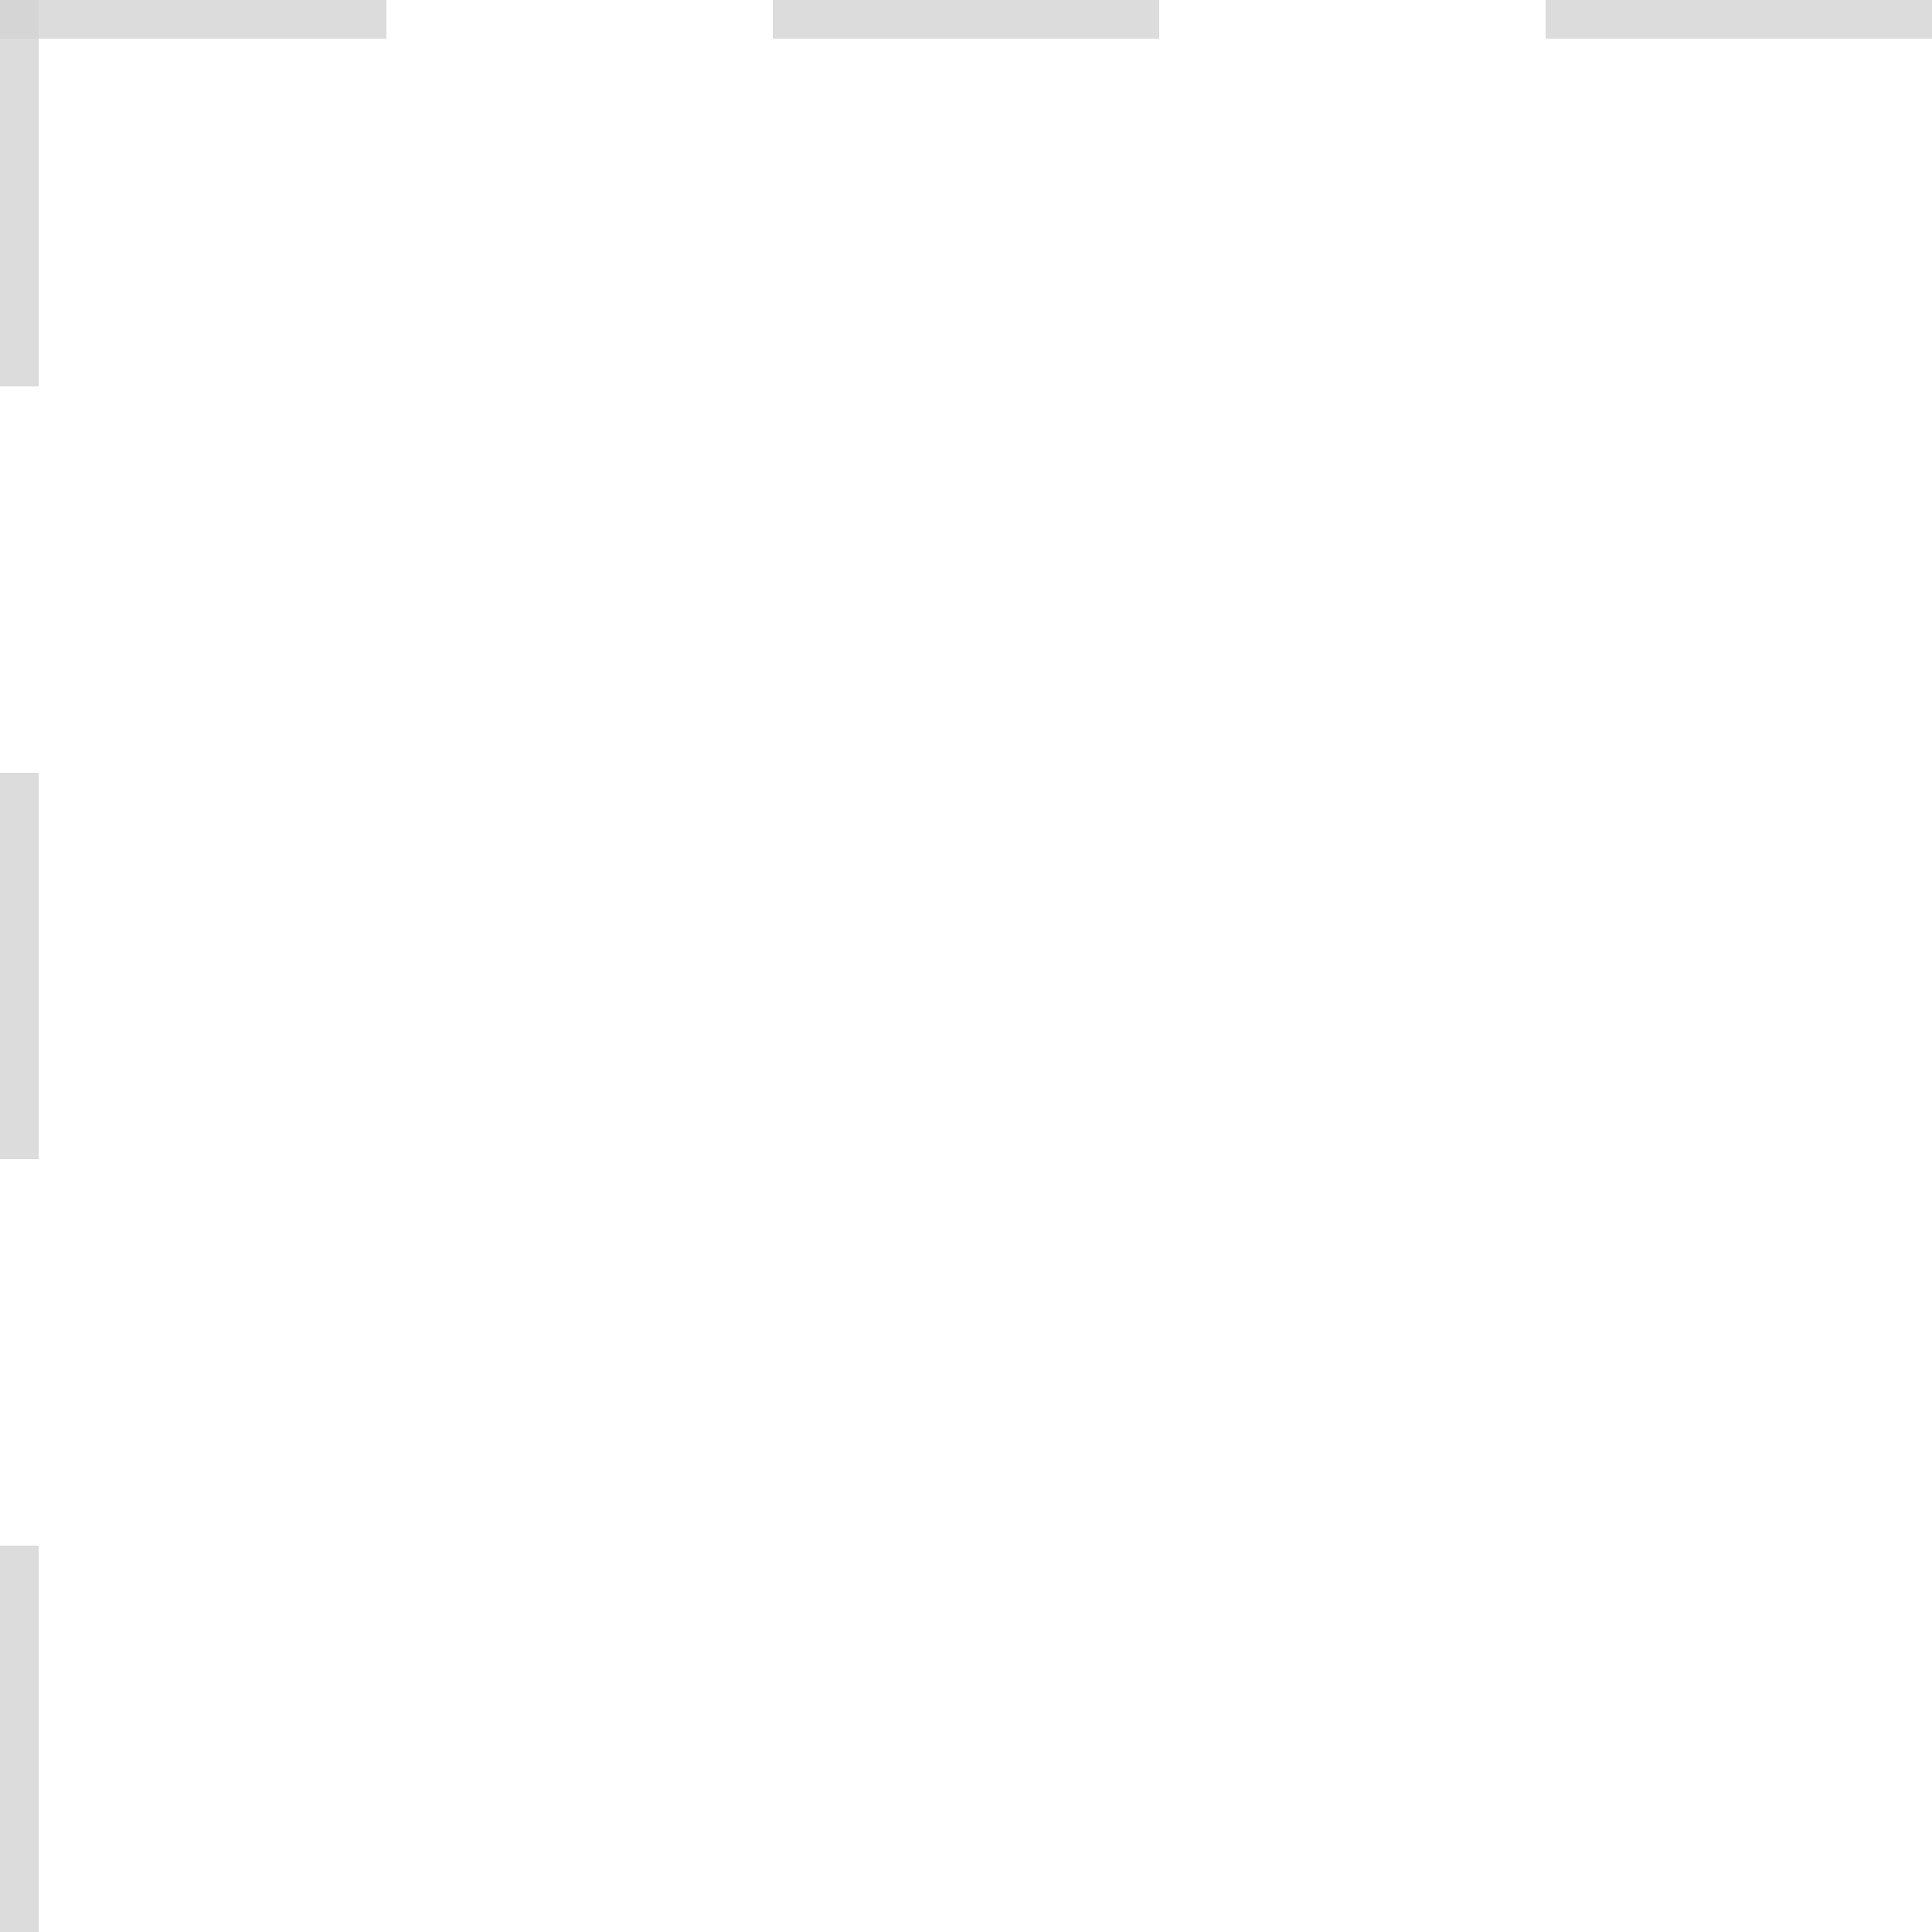
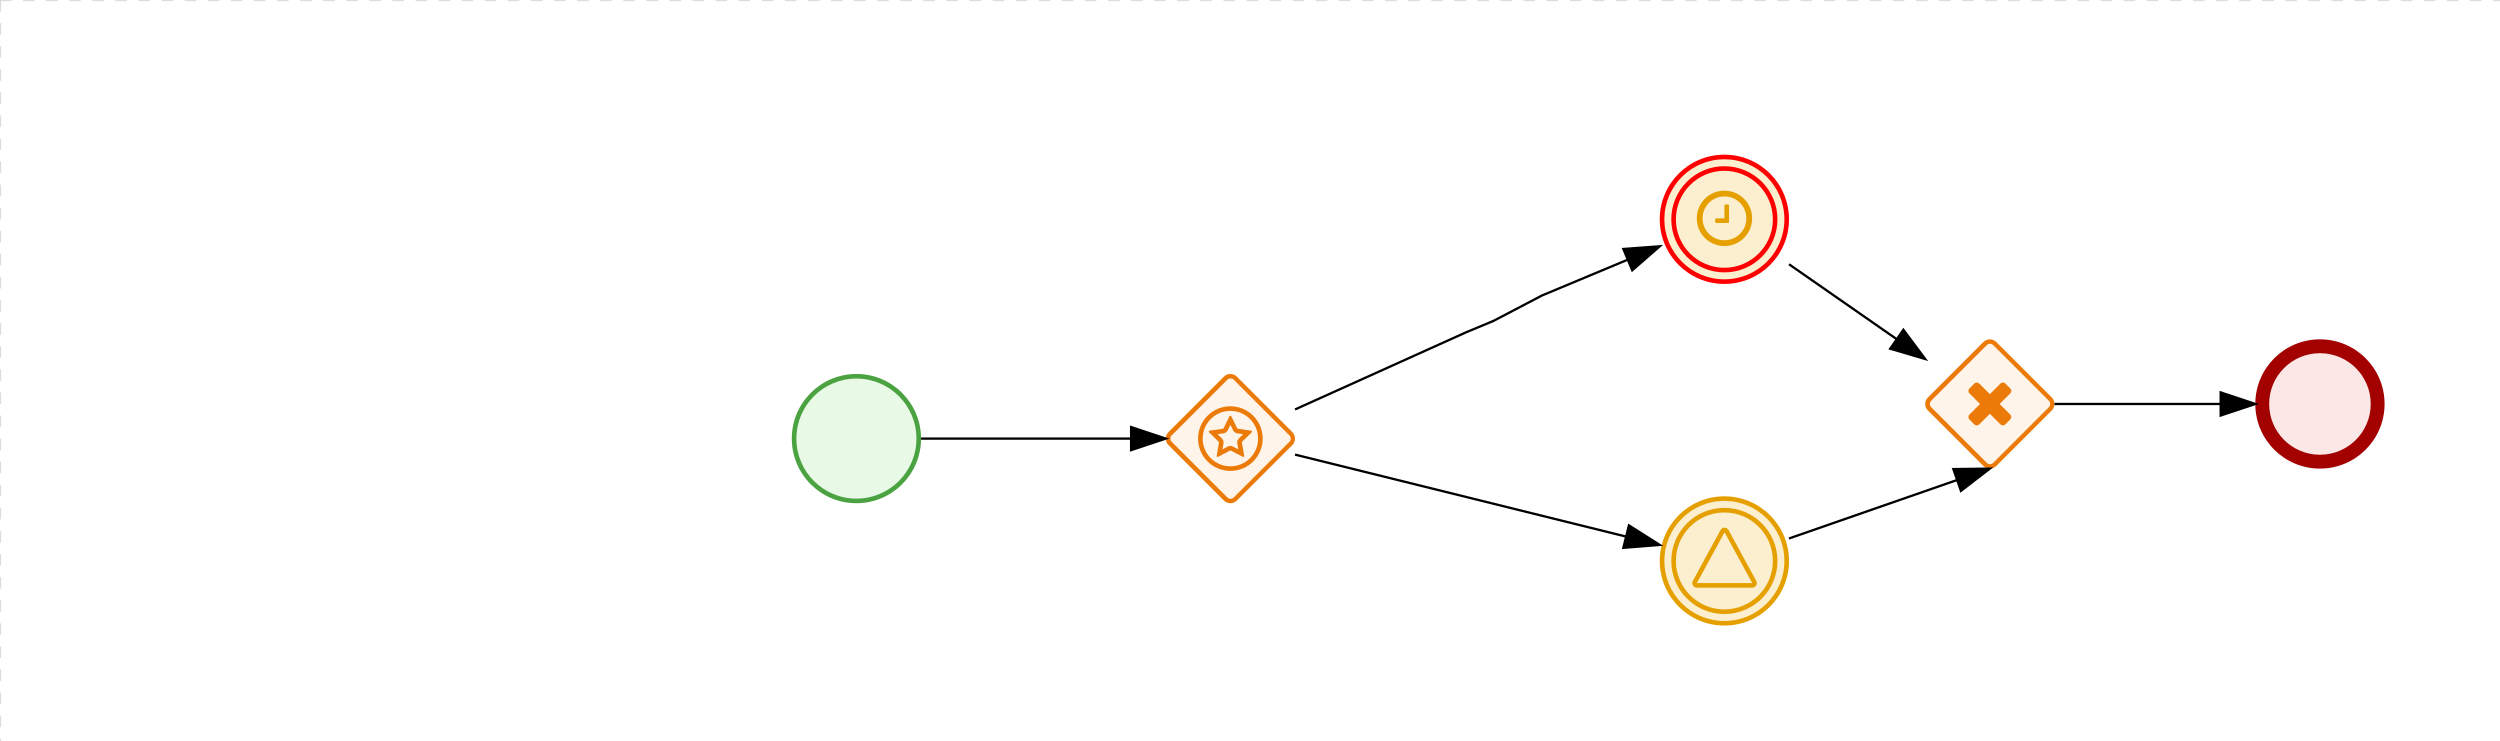
- <svg xmlns="http://www.w3.org/2000/svg" version="1.1" width="25" height="25" viewBox="0 0 25 25">
+ <svg xmlns="http://www.w3.org/2000/svg" version="1.1" width="1083" height="321" viewBox="0 0 1083 321">
  <defs />
  <g transform="matrix(1,0,0,1,0,0)">
    <g>
      <g>
        <g>
          <path fill="none" stroke="#d3d3d3" paint-order="fill stroke markers" d=" M 0 0 L 1200 0" stroke-miterlimit="10" stroke-opacity="0.8" stroke-dasharray="5" />
        </g>
        <g>
          <path fill="none" stroke="#d3d3d3" paint-order="fill stroke markers" d=" M 0 0 L 0 800" stroke-miterlimit="10" stroke-opacity="0.8" stroke-dasharray="5" />
        </g>
      </g>
+       <g id="_FD46E549-3752-4A20-9DDE-8BAE240D91F8" bpmn2nodeid="_FD46E549-3752-4A20-9DDE-8BAE240D91F8" transform="matrix(1,0,0,1,343,162)">
+         <g>
+           <path fill="none" stroke="none" />
+         </g>
+         <g transform="matrix(0.125,0,0,0.125,0,0)">
+           <g transform="matrix(1,0,0,1,0,0)">
+             <path fill="#e8fae6" stroke="none" id="_FD46E549-3752-4A20-9DDE-8BAE240D91F8?shapeType=BACKGROUND" paint-order="stroke fill markers" d=" M 0 0 M 444 224 C 444 263.9 434.2 300.8 414.4 334.5 C 394.7 368.2 368 394.9 334.4 414.5 C 300.8 434.1 263.9 444 224 444 C 184.1 444 147.2 434.2 113.5 414.4 C 79.8 394.7 53.1 368 33.5 334.4 C 13.9 300.8 4 263.9 4 224 C 4 184.1 13.8 147.2 33.6 113.5 C 53.4 79.8 80.1 53.1 113.6 33.5 C 147.1 13.9 184.1 4 224 4 C 263.9 4 300.8 13.8 334.5 33.6 C 368.2 53.4 394.9 80.1 414.5 113.6 C 434.1 147.1 444 184.1 444 224 Z" />
+           </g>
+           <g>
+             <g transform="matrix(1,0,0,1,0,0)">
+               <g transform="matrix(1,0,0,1,0,0)">
+                 <path fill="rgb(74,162,65)" stroke="none" id="_FD46E549-3752-4A20-9DDE-8BAE240D91F8?shapeType=BORDER&amp;renderType=FILL" paint-order="stroke fill markers" d=" M 0 0 M 224 0 C 100.3 0 0 100.3 0 224 C 0 347.7 100.3 448 224 448 C 347.7 448 448 347.7 448 224 C 448 100.3 347.7 0 224 0 Z M 0 0 M 224 432 C 109.1 432 16 338.9 16 224 C 16 109.1 109.1 16 224 16 C 338.9 16 432 109.1 432 224 C 432 338.9 338.9 432 224 432 Z" />
+               </g>
+             </g>
+           </g>
+         </g>
+         <g transform="matrix(1,0,0,1,28,61)" />
+       </g>
+       <g transform="matrix(1,0,0,1,343,162)" />
+       <g id="_BEECB07F-C489-4257-8376-1BE421EB9DE7" bpmn2nodeid="_BEECB07F-C489-4257-8376-1BE421EB9DE7" transform="matrix(1,0,0,1,505,162)">
+         <g>
+           <path fill="none" stroke="none" />
+         </g>
+         <g transform="matrix(0.125,0,0,0.125,0,0)">
+           <g transform="matrix(1,0,0,1,0,0)">
+             <path fill="#fef4ea" stroke="none" id="_BEECB07F-C489-4257-8376-1BE421EB9DE7?shapeType=BACKGROUND" paint-order="stroke fill markers" d=" M 0 0 M 224.4 4.3 C 216.4 4.3 208.4 7.3 202.3 13.4 L 13.5 202.2 C 1.3 214.4 1.3 234.2 13.5 246.4 L 202.2 435.1 C 208.3 441.2 216.4 444.2 224.3 444.2 C 232.2 444.2 240.3 441.2 246.4 435.1 L 435.1 246.4 C 447.3 234.2 447.3 214.4 435.1 202.2 L 246.5 13.4 C 240.4 7.3 232.4 4.3 224.4 4.3 L 224.4 4.3 Z" />
+           </g>
+           <g>
+             <g transform="matrix(1,0,0,1,0,0)">
+               <g transform="matrix(1,0,0,1,0,0)">
+                 <path fill="rgb(236,122,8)" stroke="none" id="_BEECB07F-C489-4257-8376-1BE421EB9DE7?shapeType=BORDER&amp;renderType=FILL" paint-order="stroke fill markers" d=" M 0 0 M 20.8 212.7 L 213.3 20.2 C 219.6 13.9 229.7 13.9 235.9 20.2 L 428.4 212.7 C 434.7 219 434.7 229.1 428.4 235.3 L 235.9 427.8 C 229.6 434.1 219.5 434.1 213.3 427.8 L 20.8 235.3 C 14.5 229.1 14.5 218.9 20.8 212.7 L 20.8 212.7 Z M 0 0 M 0 224 C 0 232.1 3.1 240.3 9.3 246.5 L 201.5 438.7 C 213.9 451.1 234.1 451.1 246.5 438.7 L 438.7 246.5 C 444.9 240.3 448 232.1 448 224 C 448 215.9 444.9 207.7 438.7 201.5 L 246.5 9.3 C 234.1 -3.1 213.9 -3.1 201.5 9.3 L 9.3 201.5 C 3.1 207.7 0 215.9 0 224 L 0 224 Z" />
+               </g>
+             </g>
+           </g>
+           <g>
+             <g transform="matrix(1,0,0,1,0,0)">
+               <g transform="matrix(1,0,0,1,0,0)">
+                 <path fill="#ec7a08" stroke="none" id="_BEECB07F-C489-4257-8376-1BE421EB9DE7_event" paint-order="stroke fill markers" d=" M 0 0 M 224 128 C 249.6 128 273.8 138 291.9 156.1 C 310 174.2 320 198.3 320 224 C 320 249.7 310 273.8 291.9 291.9 C 273.8 310 249.6 320 224 320 C 198.4 320 174.2 310 156.1 291.9 C 138 273.7 128 249.6 128 224 C 128 198.4 138 174.2 156.1 156.1 C 174.2 138 198.4 128 224 128 M 224 112 C 162.1 112 112 162.2 112 224 C 112 285.8 162.1 336 224 336 C 285.9 336 336 285.9 336 224 C 336 162.1 285.9 112 224 112 L 224 112 Z M 0 0 M 224.1 176.3 L 233.3 194.9 L 233.3 195 L 233.3 195.1 C 236.2 200.9 241.7 204.8 247.9 205.7 L 268.5 208.7 L 253.6 223.3 L 253.5 223.4 L 253.4 223.5 C 248.9 228 246.8 234.4 248 240.7 L 251.6 261.3 L 233.2 251.7 C 230.4 250.2 227.3 249.4 224.1 249.4 C 220.9 249.4 217.8 250.2 215 251.7 L 196.6 261.3 L 200.2 240.7 C 201.3 234.5 199.3 228.1 194.8 223.5 L 194.7 223.4 L 194.6 223.3 L 179.5 208.7 L 200.1 205.7 C 206.5 204.8 212 200.8 214.9 195 L 224.1 176.3 M 224 144.4 C 222.8 144.4 221.6 145.1 221 146.3 L 200.5 187.9 C 200 189 199 189.7 197.9 189.8 L 152.1 196.5 C 149.3 196.9 148.2 200.4 150.2 202.4 L 183.4 234.8 C 184.2 235.6 184.6 236.7 184.4 237.9 L 176.6 283.5 C 176.2 285.7 177.9 287.5 179.9 287.5 C 180.5 287.5 181 287.4 181.6 287.1 L 222.6 265.6 C 223.1 265.3 223.6 265.2 224.2 265.2 C 224.8 265.2 225.3 265.3 225.8 265.6 L 266.8 287.1 C 267.3 287.3 267.9 287.5 268.4 287.5 C 270.4 287.5 272.2 285.7 271.8 283.5 L 263.9 237.8 C 263.7 236.7 264.1 235.6 264.9 234.7 L 298 202.4 C 300.1 200.4 298.9 196.9 296.1 196.5 L 250.2 189.9 C 249.1 189.7 248.1 189 247.6 188 L 227.1 146.4 C 226.5 145 225.2 144.4 224 144.4 L 224 144.4 Z" />
+               </g>
+             </g>
+           </g>
+         </g>
+         <g transform="matrix(1,0,0,1,28,61)" />
+       </g>
+       <g transform="matrix(1,0,0,1,505,162)" />
+       <g id="_0A8332AF-9970-4823-AEEE-6E6530517856" bpmn2nodeid="_0A8332AF-9970-4823-AEEE-6E6530517856">
+         <g>
+           <path fill="none" stroke="rgb(0,0,0)" paint-order="fill stroke markers" d=" M 399 190 L 490 190" stroke-miterlimit="10" stroke-dasharray="" />
+         </g>
+         <g transform="matrix(1,0,0,1,399,190)" />
+         <g transform="matrix(6.123233995736766e-17,1,-1,6.123233995736766e-17,505,185)">
+           <path fill="rgb(0,0,0)" stroke="rgb(0,0,0)" paint-order="fill stroke markers" d=" M 10 15 L 0 15 L 5 0 Z" stroke-miterlimit="10" stroke-dasharray="" />
+         </g>
+         <g transform="matrix(1,0,0,1,399,180)" />
+       </g>
+       <g id="_1D81079C-3517-45D3-9ABB-19A3590E1247" bpmn2nodeid="_1D81079C-3517-45D3-9ABB-19A3590E1247" transform="matrix(1,0,0,1,719,67)">
+         <g>
+           <path fill="none" stroke="none" />
+         </g>
+         <g transform="matrix(0.125,0,0,0.125,0,0)">
+           <g transform="matrix(1,0,0,1,0,0)">
+             <path fill="#fbefcf" stroke="none" id="_1D81079C-3517-45D3-9ABB-19A3590E1247?shapeType=BACKGROUND" paint-order="stroke fill markers" d=" M 0 0 M 444 224 C 444 263.9 434.2 300.8 414.4 334.5 C 394.7 368.2 368 394.9 334.4 414.5 C 300.8 434.1 263.9 444 224 444 C 184.1 444 147.2 434.2 113.5 414.4 C 79.8 394.7 53.1 368 33.5 334.4 C 13.9 300.8 4 263.9 4 224 C 4 184.1 13.8 147.2 33.6 113.5 C 53.4 79.8 80.1 53.1 113.6 33.5 C 147.1 13.9 184.1 4 224 4 C 263.9 4 300.8 13.8 334.5 33.6 C 368.2 53.4 394.9 80.1 414.5 113.6 C 434.1 147.1 444 184.1 444 224 Z" />
+           </g>
+           <g>
+             <g transform="matrix(1,0,0,1,0,0)">
+               <g transform="matrix(1,0,0,1,0,0)">
+                 <path fill="rgb(255,0,0)" stroke="none" id="_1D81079C-3517-45D3-9ABB-19A3590E1247?shapeType=BORDER&amp;renderType=FILL" paint-order="stroke fill markers" d=" M 0 0 M 224 408 C 122.5 408 40 325.5 40 224 C 40 122.5 122.5 40 224 40 C 325.5 40 408 122.5 408 224 C 408 325.5 325.5 408 224 408 Z M 0 0 M 224 56 C 131.4 56 56 131.4 56 224 C 56 316.6 131.4 392 224 392 C 316.6 392 392 316.6 392 224 C 392 131.4 316.6 56 224 56 Z M 0 0 M 224 16 C 252.1 16 279.3 21.5 305 32.3 C 329.8 42.8 352 57.8 371.1 76.9 C 390.2 96 405.2 118.3 415.7 143 C 426.5 168.6 432 195.9 432 224 C 432 252.1 426.5 279.3 415.7 305 C 405.2 329.8 390.2 352 371.1 371.1 C 352 390.2 329.7 405.2 305 415.7 C 279.4 426.5 252.1 432 224 432 C 195.9 432 168.7 426.5 143 415.7 C 118.2 405.2 96 390.2 76.9 371.1 C 57.8 352 42.8 329.7 32.3 305 C 21.5 279.3 16 252.1 16 224 C 16 195.9 21.5 168.7 32.3 143 C 42.8 118.2 57.8 96 76.9 76.9 C 96 57.8 118.3 42.8 143 32.3 C 168.7 21.5 195.9 16 224 16 M 224 0 C 100.3 0 0 100.3 0 224 C 0 347.7 100.3 448 224 448 C 347.7 448 448 347.7 448 224 C 448 100.3 347.7 0 224 0 L 224 0 Z" />
+               </g>
+             </g>
+           </g>
+           <g>
+             <g transform="matrix(1,0,0,1,0,0)">
+               <g transform="matrix(1,0,0,1,0,0)">
+                 <path fill="#e5a000" stroke="none" id="_1D81079C-3517-45D3-9ABB-19A3590E1247_wait" paint-order="stroke fill markers" d=" M 0 0 M 240.2 176.7 L 240.2 232.7 C 240.2 233.9 239.8 234.8 239.1 235.6 C 238.4 236.4 237.4 236.7 236.2 236.7 L 196.2 236.7 C 195 236.7 194.1 236.3 193.3 235.6 C 192.5 234.9 192.2 233.9 192.2 232.7 L 192.2 224.7 C 192.2 223.5 192.6 222.6 193.3 221.8 C 194 221 195 220.7 196.2 220.7 L 224.2 220.7 L 224.2 176.7 C 224.2 175.5 224.6 174.6 225.3 173.8 C 226 173 227 172.7 228.2 172.7 L 236.2 172.7 C 237.3 172.7 238.3 173.1 239.1 173.8 C 239.9 174.5 240.2 175.5 240.2 176.7 Z M 0 0 M 300.2 220.7 C 300.2 206.9 296.8 194.2 290.1 182.6 C 283.3 171 274.1 161.7 262.5 154.9 C 250.8 148.1 238.1 144.7 224.3 144.7 C 210.5 144.7 197.8 148.1 186.2 154.9 C 174.6 161.7 165.4 170.9 158.6 182.5 C 151.8 194.1 148.4 206.9 148.4 220.7 C 148.4 234.5 151.8 247.2 158.5 258.8 C 165.3 270.4 174.6 279.7 186.2 286.5 C 197.8 293.3 210.5 296.7 224.3 296.7 C 238.1 296.7 250.8 293.3 262.4 286.5 C 274 279.7 283.3 270.5 290 258.9 C 296.8 247.2 300.2 234.5 300.2 220.7 Z M 0 0 M 320.2 220.7 C 320.2 238.1 315.9 254.2 307.3 268.9 C 298.7 283.6 287.1 295.3 272.4 303.8 C 257.7 312.4 241.6 316.7 224.2 316.7 C 206.8 316.7 190.7 312.4 176 303.8 C 161.3 295.2 149.7 283.6 141.1 268.9 C 132.5 254.2 128.3 238.1 128.3 220.7 C 128.3 203.3 132.6 187.2 141.2 172.5 C 149.8 157.8 161.4 146.1 176.1 137.5 C 190.8 128.9 206.9 124.7 224.3 124.7 C 241.7 124.7 257.8 129 272.5 137.6 C 287.2 146.2 298.9 157.9 307.4 172.5 C 316 187.2 320.2 203.3 320.2 220.7 Z" />
+               </g>
+             </g>
+           </g>
+         </g>
+         <g transform="matrix(1,0,0,1,28,61)" />
+       </g>
+       <g transform="matrix(1,0,0,1,719,67)" />
+       <g id="_39FC6CE5-A6E9-4FD3-A1D7-6EB3AC96868E" bpmn2nodeid="_39FC6CE5-A6E9-4FD3-A1D7-6EB3AC96868E">
+         <g>
+           <path fill="none" stroke="rgb(0,0,0)" paint-order="fill stroke markers" d=" M 561 177.373 L 635 144 L 647 139 L 668 128 L 705.159 112.478" stroke-miterlimit="10" stroke-dasharray="" />
+         </g>
+         <g transform="matrix(1,0,0,1,561,177.3725)" />
+         <g transform="matrix(0.3854446,0.922731,-0.922731,0.3854446,717.0728,102.0825)">
+           <path fill="rgb(0,0,0)" stroke="rgb(0,0,0)" paint-order="fill stroke markers" d=" M 10 15 L 0 15 L 5 0 Z" stroke-miterlimit="10" stroke-dasharray="" />
+         </g>
+         <g transform="matrix(1,0,0,1,565.1111,151.5704)" />
+       </g>
+       <g id="_97D44E91-E35A-4238-B08E-D6F6F838E85B" bpmn2nodeid="_97D44E91-E35A-4238-B08E-D6F6F838E85B" transform="matrix(1,0,0,1,719,215)">
+         <g>
+           <path fill="none" stroke="none" />
+         </g>
+         <g transform="matrix(0.125,0,0,0.125,0,0)">
+           <g transform="matrix(1,0,0,1,0,0)">
+             <path fill="#fbefcf" stroke="none" id="_97D44E91-E35A-4238-B08E-D6F6F838E85B?shapeType=BACKGROUND" paint-order="stroke fill markers" d=" M 0 0 M 444 224 C 444 263.9 434.2 300.8 414.4 334.5 C 394.7 368.2 368 394.9 334.4 414.5 C 300.8 434.1 263.9 444 224 444 C 184.1 444 147.2 434.2 113.5 414.4 C 79.8 394.7 53.1 368 33.5 334.4 C 13.9 300.8 4 263.9 4 224 C 4 184.1 13.8 147.2 33.6 113.5 C 53.4 79.8 80.1 53.1 113.6 33.5 C 147.1 13.9 184.1 4 224 4 C 263.9 4 300.8 13.8 334.5 33.6 C 368.2 53.4 394.9 80.1 414.5 113.6 C 434.1 147.1 444 184.1 444 224 Z" />
+           </g>
+           <g>
+             <g transform="matrix(1,0,0,1,0,0)">
+               <g transform="matrix(1,0,0,1,0,0)">
+                 <path fill="rgb(229,160,0)" stroke="none" id="_97D44E91-E35A-4238-B08E-D6F6F838E85B?shapeType=BORDER&amp;renderType=FILL" paint-order="stroke fill markers" d=" M 0 0 M 224 408 C 122.5 408 40 325.5 40 224 C 40 122.5 122.5 40 224 40 C 325.5 40 408 122.5 408 224 C 408 325.5 325.5 408 224 408 Z M 0 0 M 224 56 C 131.4 56 56 131.4 56 224 C 56 316.6 131.4 392 224 392 C 316.6 392 392 316.6 392 224 C 392 131.4 316.6 56 224 56 Z M 0 0 M 224 16 C 252.1 16 279.3 21.5 305 32.3 C 329.8 42.8 352 57.8 371.1 76.9 C 390.2 96 405.2 118.3 415.7 143 C 426.5 168.6 432 195.9 432 224 C 432 252.1 426.5 279.3 415.7 305 C 405.2 329.8 390.2 352 371.1 371.1 C 352 390.2 329.7 405.2 305 415.7 C 279.4 426.5 252.1 432 224 432 C 195.9 432 168.7 426.5 143 415.7 C 118.2 405.2 96 390.2 76.9 371.1 C 57.8 352 42.8 329.7 32.3 305 C 21.5 279.3 16 252.1 16 224 C 16 195.9 21.5 168.7 32.3 143 C 42.8 118.2 57.8 96 76.9 76.9 C 96 57.8 118.3 42.8 143 32.3 C 168.7 21.5 195.9 16 224 16 M 224 0 C 100.3 0 0 100.3 0 224 C 0 347.7 100.3 448 224 448 C 347.7 448 448 347.7 448 224 C 448 100.3 347.7 0 224 0 L 224 0 Z" />
+               </g>
+             </g>
+           </g>
+           <g>
+             <g transform="matrix(1,0,0,1,0,0)">
+               <g transform="matrix(1,0,0,1,0,0)">
+                 <path fill="#e5a000" stroke="none" id="_97D44E91-E35A-4238-B08E-D6F6F838E85B_signal-catching" paint-order="stroke fill markers" d=" M 0 0 M 224.6 124.8 L 320.5 300.7 L 128.8 300.7 L 224.6 124.8 M 224.6 108.7 C 221.7 108.7 219 109.5 216.5 110.9 C 214 112.3 212.1 114.5 210.6 117 L 114.7 293 C 111.8 298.2 111.9 303.5 114.9 308.8 C 116.3 311.2 118.2 313.2 120.7 314.6 C 123.1 316 125.8 316.7 128.7 316.7 L 320.5 316.7 C 323.4 316.7 325.9 316 328.4 314.6 C 330.9 313.2 332.8 311.3 334.2 308.8 C 337.3 303.6 337.3 298.3 334.4 293 L 238.5 117 C 237.1 114.4 235.2 112.4 232.7 110.9 C 230.2 109.4 227.5 108.7 224.6 108.7 L 224.6 108.7 Z" />
+               </g>
+             </g>
+           </g>
+         </g>
+         <g transform="matrix(1,0,0,1,28,61)" />
+       </g>
+       <g id="_A867F6F7-CC32-42FB-9C25-CB0F00B48390" bpmn2nodeid="_A867F6F7-CC32-42FB-9C25-CB0F00B48390">
+         <g>
+           <path fill="none" stroke="rgb(0,0,0)" paint-order="fill stroke markers" d=" M 561 196.935 L 704.44 232.459" stroke-miterlimit="10" stroke-dasharray="" />
+         </g>
+         <g transform="matrix(1,0,0,1,561,196.9346)" />
+         <g transform="matrix(-0.2404005,0.9706738,-0.9706738,-0.2404005,720.202,231.2121)">
+           <path fill="rgb(0,0,0)" stroke="rgb(0,0,0)" paint-order="fill stroke markers" d=" M 10 15 L 0 15 L 5 0 Z" stroke-miterlimit="10" stroke-dasharray="" />
+         </g>
+         <g transform="matrix(1,0,0,1,563.404,206.7933)" />
+       </g>
+       <g id="_48E9B5AB-1022-4417-B992-ED5AC373E361" bpmn2nodeid="_48E9B5AB-1022-4417-B992-ED5AC373E361" transform="matrix(1,0,0,1,834,147)">
+         <g>
+           <path fill="none" stroke="none" />
+         </g>
+         <g transform="matrix(0.125,0,0,0.125,0,0)">
+           <g transform="matrix(1,0,0,1,0,0)">
+             <path fill="#fef4ea" stroke="none" id="_48E9B5AB-1022-4417-B992-ED5AC373E361?shapeType=BACKGROUND" paint-order="stroke fill markers" d=" M 0 0 M 224.4 4.3 C 216.4 4.3 208.4 7.3 202.3 13.4 L 13.5 202.2 C 1.3 214.4 1.3 234.2 13.5 246.4 L 202.2 435.1 C 208.3 441.2 216.4 444.2 224.3 444.2 C 232.2 444.2 240.3 441.2 246.4 435.1 L 435.1 246.4 C 447.3 234.2 447.3 214.4 435.1 202.2 L 246.5 13.4 C 240.4 7.3 232.4 4.3 224.4 4.3 L 224.4 4.3 Z" />
+           </g>
+           <g>
+             <g transform="matrix(1,0,0,1,0,0)">
+               <g transform="matrix(1,0,0,1,0,0)">
+                 <path fill="rgb(236,122,8)" stroke="none" id="_48E9B5AB-1022-4417-B992-ED5AC373E361?shapeType=BORDER&amp;renderType=FILL" paint-order="stroke fill markers" d=" M 0 0 M 20.8 212.7 L 213.3 20.2 C 219.6 13.9 229.7 13.9 235.9 20.2 L 428.4 212.7 C 434.7 219 434.7 229.1 428.4 235.3 L 235.9 427.8 C 229.6 434.1 219.5 434.1 213.3 427.8 L 20.8 235.3 C 14.5 229.1 14.5 218.9 20.8 212.7 L 20.8 212.7 Z M 0 0 M 0 224 C 0 232.1 3.1 240.3 9.3 246.5 L 201.5 438.7 C 213.9 451.1 234.1 451.1 246.5 438.7 L 438.7 246.5 C 444.9 240.3 448 232.1 448 224 C 448 215.9 444.9 207.7 438.7 201.5 L 246.5 9.3 C 234.1 -3.1 213.9 -3.1 201.5 9.3 L 9.3 201.5 C 3.1 207.7 0 215.9 0 224 L 0 224 Z" />
+               </g>
+             </g>
+           </g>
+           <g>
+             <g transform="matrix(1,0,0,1,0,0)">
+               <g transform="matrix(1,0,0,1,0,0)">
+                 <path fill="#ec7a08" stroke="none" id="_48E9B5AB-1022-4417-B992-ED5AC373E361_exclusive" paint-order="stroke fill markers" d=" M 0 0 M 298.2 269.2 C 298.2 272.6 297.1 275.3 294.7 277.7 L 277.7 294.7 C 275.3 297.1 272.6 298.2 269.2 298.2 C 265.8 298.2 263.1 297.1 260.7 294.7 L 224 258 L 187.2 294.8 C 184.8 297.2 182.1 298.3 178.7 298.3 C 175.3 298.3 172.6 297.2 170.2 294.8 L 153.2 277.8 C 150.8 275.4 149.7 272.7 149.7 269.3 C 149.7 265.9 150.8 263.2 153.2 260.8 L 190 224 L 153.2 187.2 C 150.8 184.8 149.7 182 149.7 178.7 C 149.7 175.3 150.8 172.5 153.2 170.2 L 170.2 153.2 C 172.6 150.8 175.3 149.7 178.7 149.7 C 182.1 149.7 184.8 150.8 187.2 153.2 L 224 190 L 260.8 153.2 C 263.2 150.8 265.9 149.7 269.3 149.7 C 272.7 149.7 275.4 150.8 277.8 153.2 L 294.8 170.2 C 297.2 172.5 298.3 175.3 298.3 178.7 C 298.3 182 297.2 184.8 294.8 187.2 L 258 224 L 294.8 260.8 C 297.1 263.1 298.2 265.9 298.2 269.2 Z" />
+               </g>
+             </g>
+           </g>
+         </g>
+         <g transform="matrix(1,0,0,1,28,61)" />
+       </g>
+       <g transform="matrix(1,0,0,1,834,147)" />
+       <g id="_DC98E41E-7BCB-422C-B978-1594657AC504" bpmn2nodeid="_DC98E41E-7BCB-422C-B978-1594657AC504">
+         <g>
+           <path fill="none" stroke="rgb(0,0,0)" paint-order="fill stroke markers" d=" M 775 114.478 L 821.686 146.956" stroke-miterlimit="10" stroke-dasharray="" />
+         </g>
+         <g transform="matrix(1,0,0,1,775,114.4783)" />
+         <g transform="matrix(-0.5710645,0.8209052,-0.8209052,-0.5710645,836.8553,151.4172)">
+           <path fill="rgb(0,0,0)" stroke="rgb(0,0,0)" paint-order="fill stroke markers" d=" M 10 15 L 0 15 L 5 0 Z" stroke-miterlimit="10" stroke-dasharray="" />
+         </g>
+         <g transform="matrix(1,0,0,1,780.7106,126.7909)" />
+       </g>
+       <g id="_39AE3E99-E44A-4437-8E2D-9CCABA55990E" bpmn2nodeid="_39AE3E99-E44A-4437-8E2D-9CCABA55990E">
+         <g>
+           <path fill="none" stroke="rgb(0,0,0)" paint-order="fill stroke markers" d=" M 775 233.261 L 847.833 207.928" stroke-miterlimit="10" stroke-dasharray="" />
+         </g>
+         <g transform="matrix(1,0,0,1,775,233.2609)" />
+         <g transform="matrix(0.3285206,0.9444968,-0.9444968,0.3285206,860.3574,198.2775)">
+           <path fill="rgb(0,0,0)" stroke="rgb(0,0,0)" paint-order="fill stroke markers" d=" M 10 15 L 0 15 L 5 0 Z" stroke-miterlimit="10" stroke-dasharray="" />
+         </g>
+         <g transform="matrix(1,0,0,1,778.2852,208.6855)" />
+       </g>
+       <g id="_FA1FC428-082E-43C4-A674-91387D92BD82" bpmn2nodeid="_FA1FC428-082E-43C4-A674-91387D92BD82" transform="matrix(1,0,0,1,977,147)">
+         <g>
+           <path fill="none" stroke="none" />
+         </g>
+         <g transform="matrix(0.125,0,0,0.125,0,0)">
+           <g transform="matrix(1,0,0,1,0,0)">
+             <path fill="#fce7e7" stroke="none" id="_FA1FC428-082E-43C4-A674-91387D92BD82?shapeType=BACKGROUND" paint-order="stroke fill markers" d=" M 0 0 M 444 224 C 444 263.9 434.2 300.8 414.4 334.5 C 394.7 368.2 368 394.9 334.4 414.5 C 300.8 434.1 263.9 444 224 444 C 184.1 444 147.2 434.2 113.5 414.4 C 79.8 394.7 53.1 368 33.5 334.4 C 13.9 300.8 4 263.9 4 224 C 4 184.1 13.8 147.2 33.6 113.5 C 53.4 79.8 80.1 53.1 113.6 33.5 C 147.1 13.9 184.1 4 224 4 C 263.9 4 300.8 13.8 334.5 33.6 C 368.2 53.4 394.9 80.1 414.5 113.6 C 434.1 147.1 444 184.1 444 224 Z" />
+           </g>
+           <g>
+             <g transform="matrix(1,0,0,1,0,0)">
+               <g transform="matrix(1,0,0,1,0,0)">
+                 <path fill="rgb(163,0,0)" stroke="none" id="_FA1FC428-082E-43C4-A674-91387D92BD82?shapeType=BORDER&amp;renderType=FILL" paint-order="stroke fill markers" d=" M 0 0 M 224 0 C 100.3 0 0 100.3 0 224 C 0 347.7 100.3 448 224 448 C 347.7 448 448 347.7 448 224 C 448 100.3 347.7 0 224 0 Z M 0 0 M 224 400 C 126.8 400 48 321.2 48 224 C 48 126.8 126.8 48 224 48 C 321.2 48 400 126.8 400 224 C 400 321.2 321.2 400 224 400 Z" />
+               </g>
+             </g>
+           </g>
+         </g>
+         <g transform="matrix(1,0,0,1,28,61)" />
+       </g>
+       <g id="_F89F86D5-49AD-47BD-890F-42D8BEAF2AE9" bpmn2nodeid="_F89F86D5-49AD-47BD-890F-42D8BEAF2AE9">
+         <g>
+           <path fill="none" stroke="rgb(0,0,0)" paint-order="fill stroke markers" d=" M 890 175 L 962 175" stroke-miterlimit="10" stroke-dasharray="" />
+         </g>
+         <g transform="matrix(1,0,0,1,890,175)" />
+         <g transform="matrix(-5.3374469808479455e-12,1,-1,-5.3374469808479455e-12,977,170)">
+           <path fill="rgb(0,0,0)" stroke="rgb(0,0,0)" paint-order="fill stroke markers" d=" M 10 15 L 0 15 L 5 0 Z" stroke-miterlimit="10" stroke-dasharray="" />
+         </g>
+         <g transform="matrix(1,0,0,1,890,165)" />
+       </g>
+       <g transform="matrix(1,0,0,1,977,147)" />
+       <g transform="matrix(1,0,0,1,719,215)" />
    </g>
  </g>
</svg>
